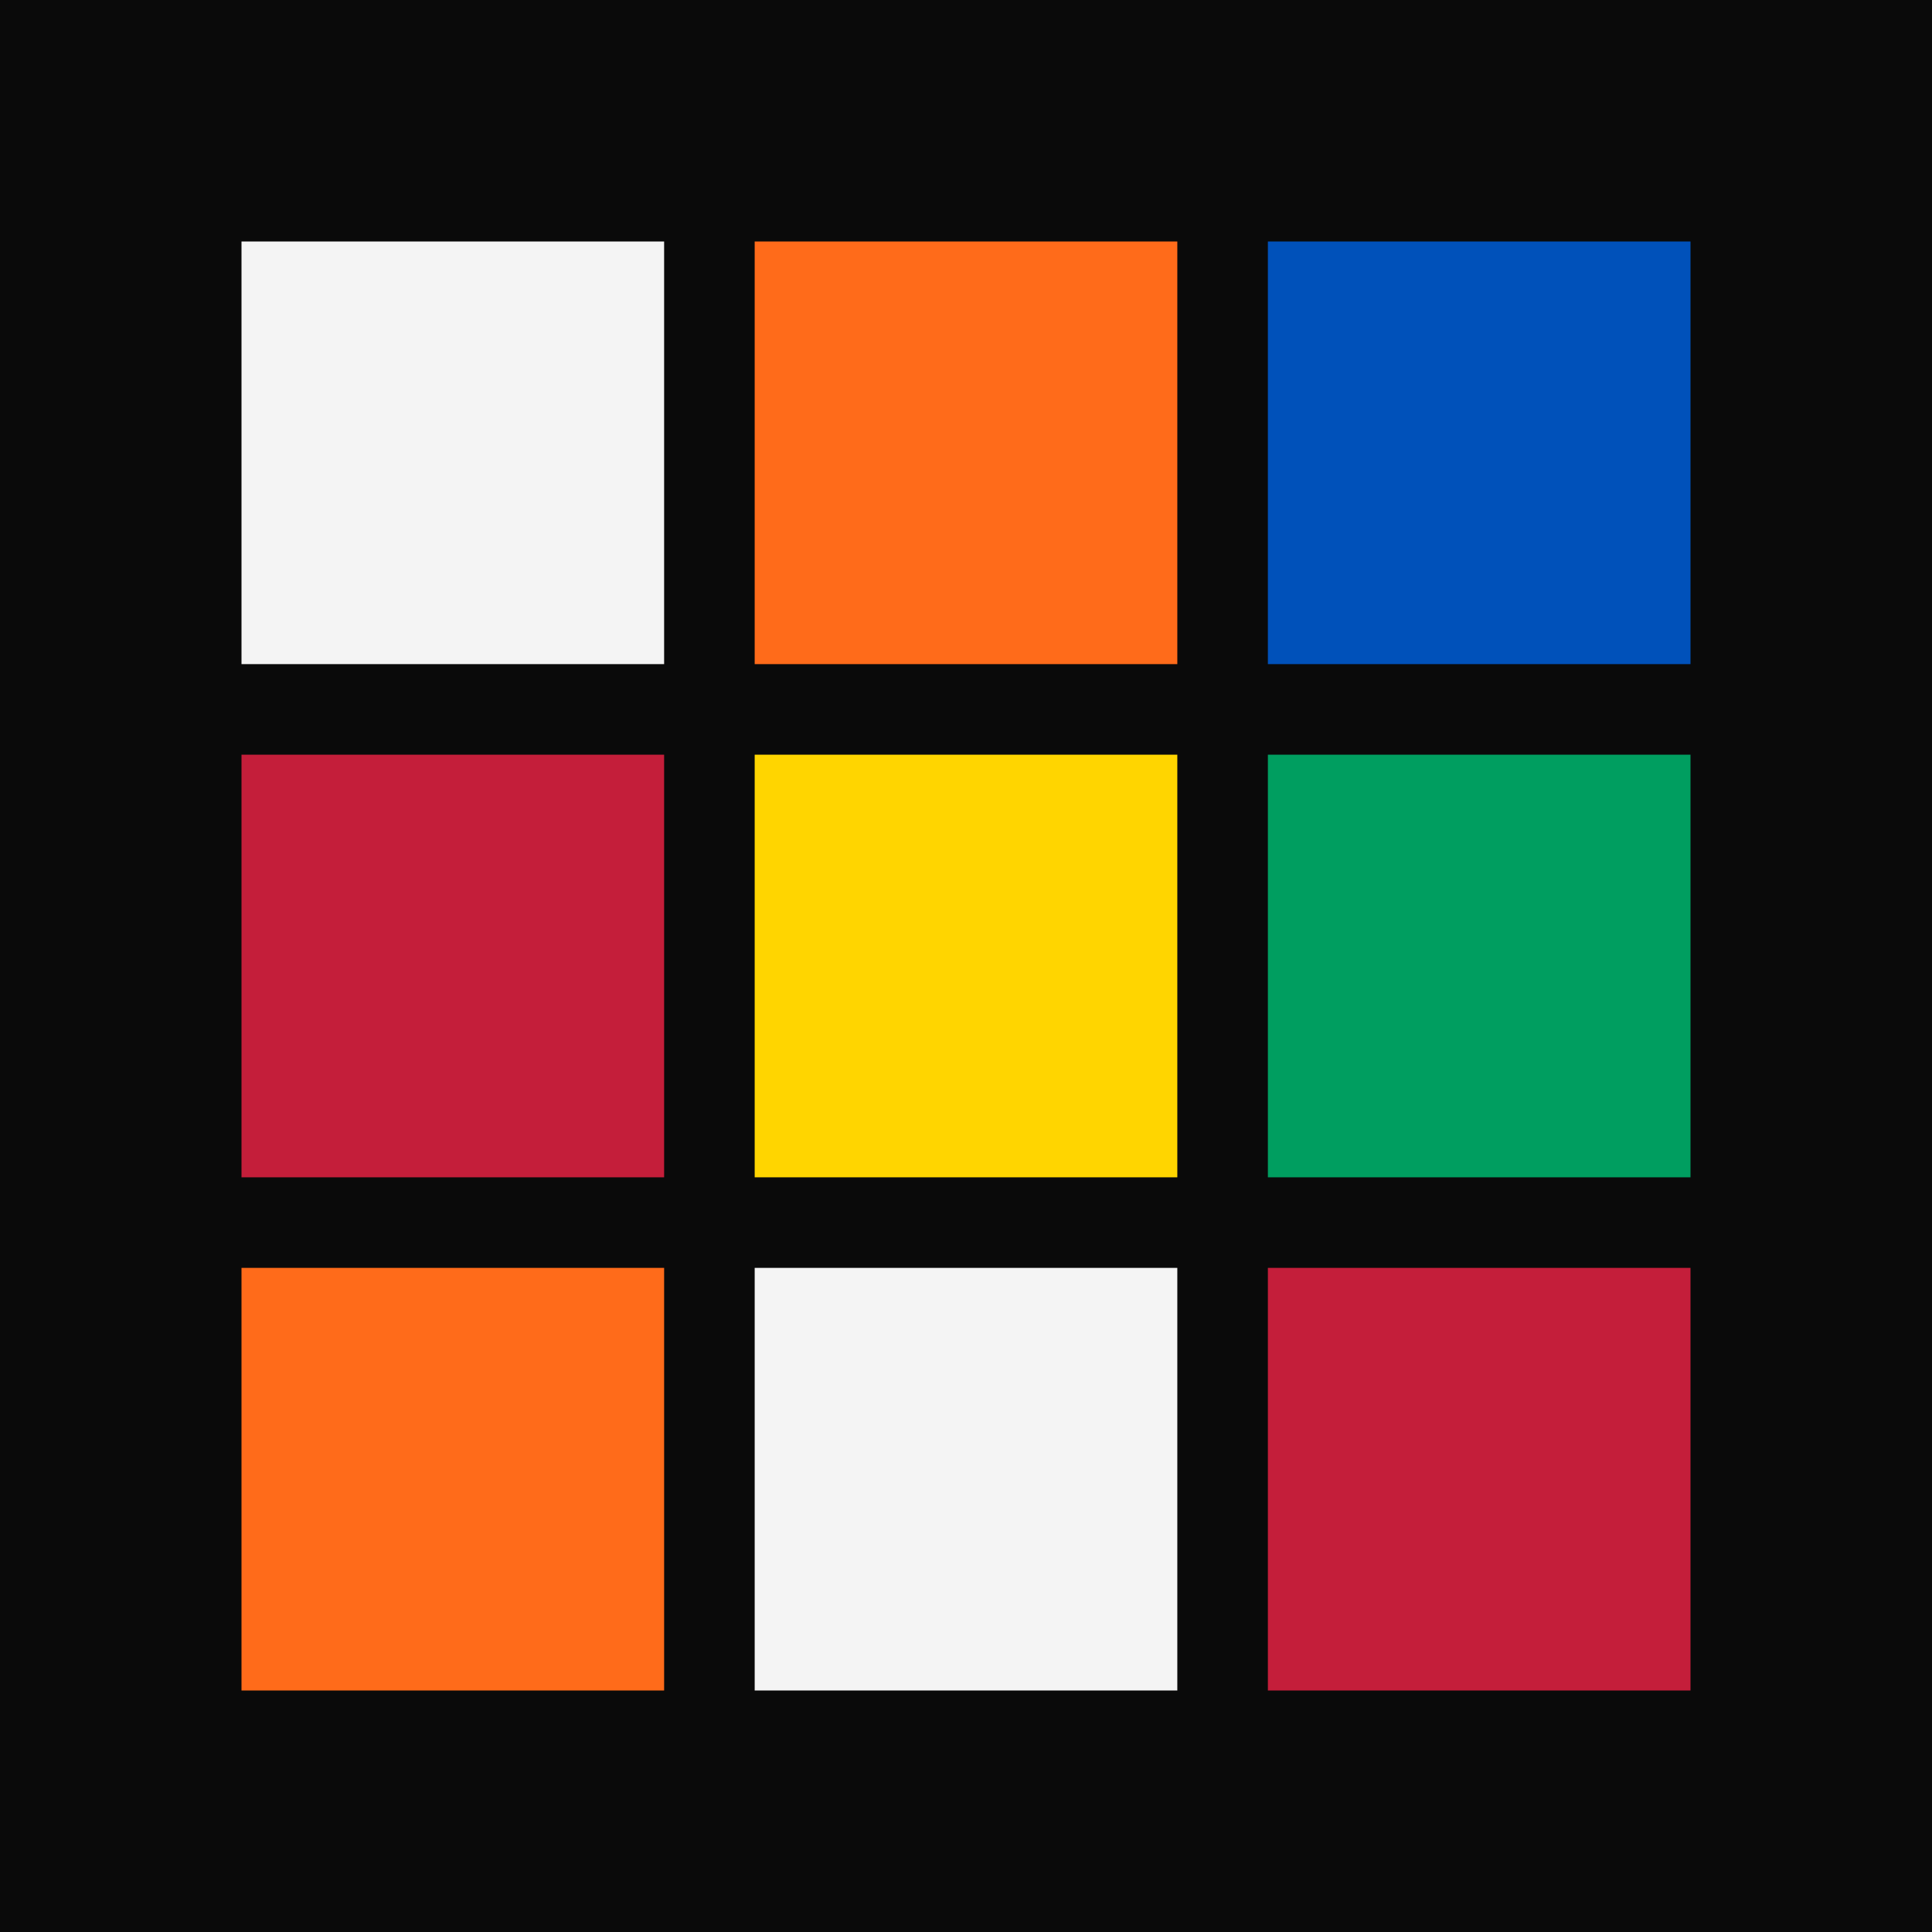
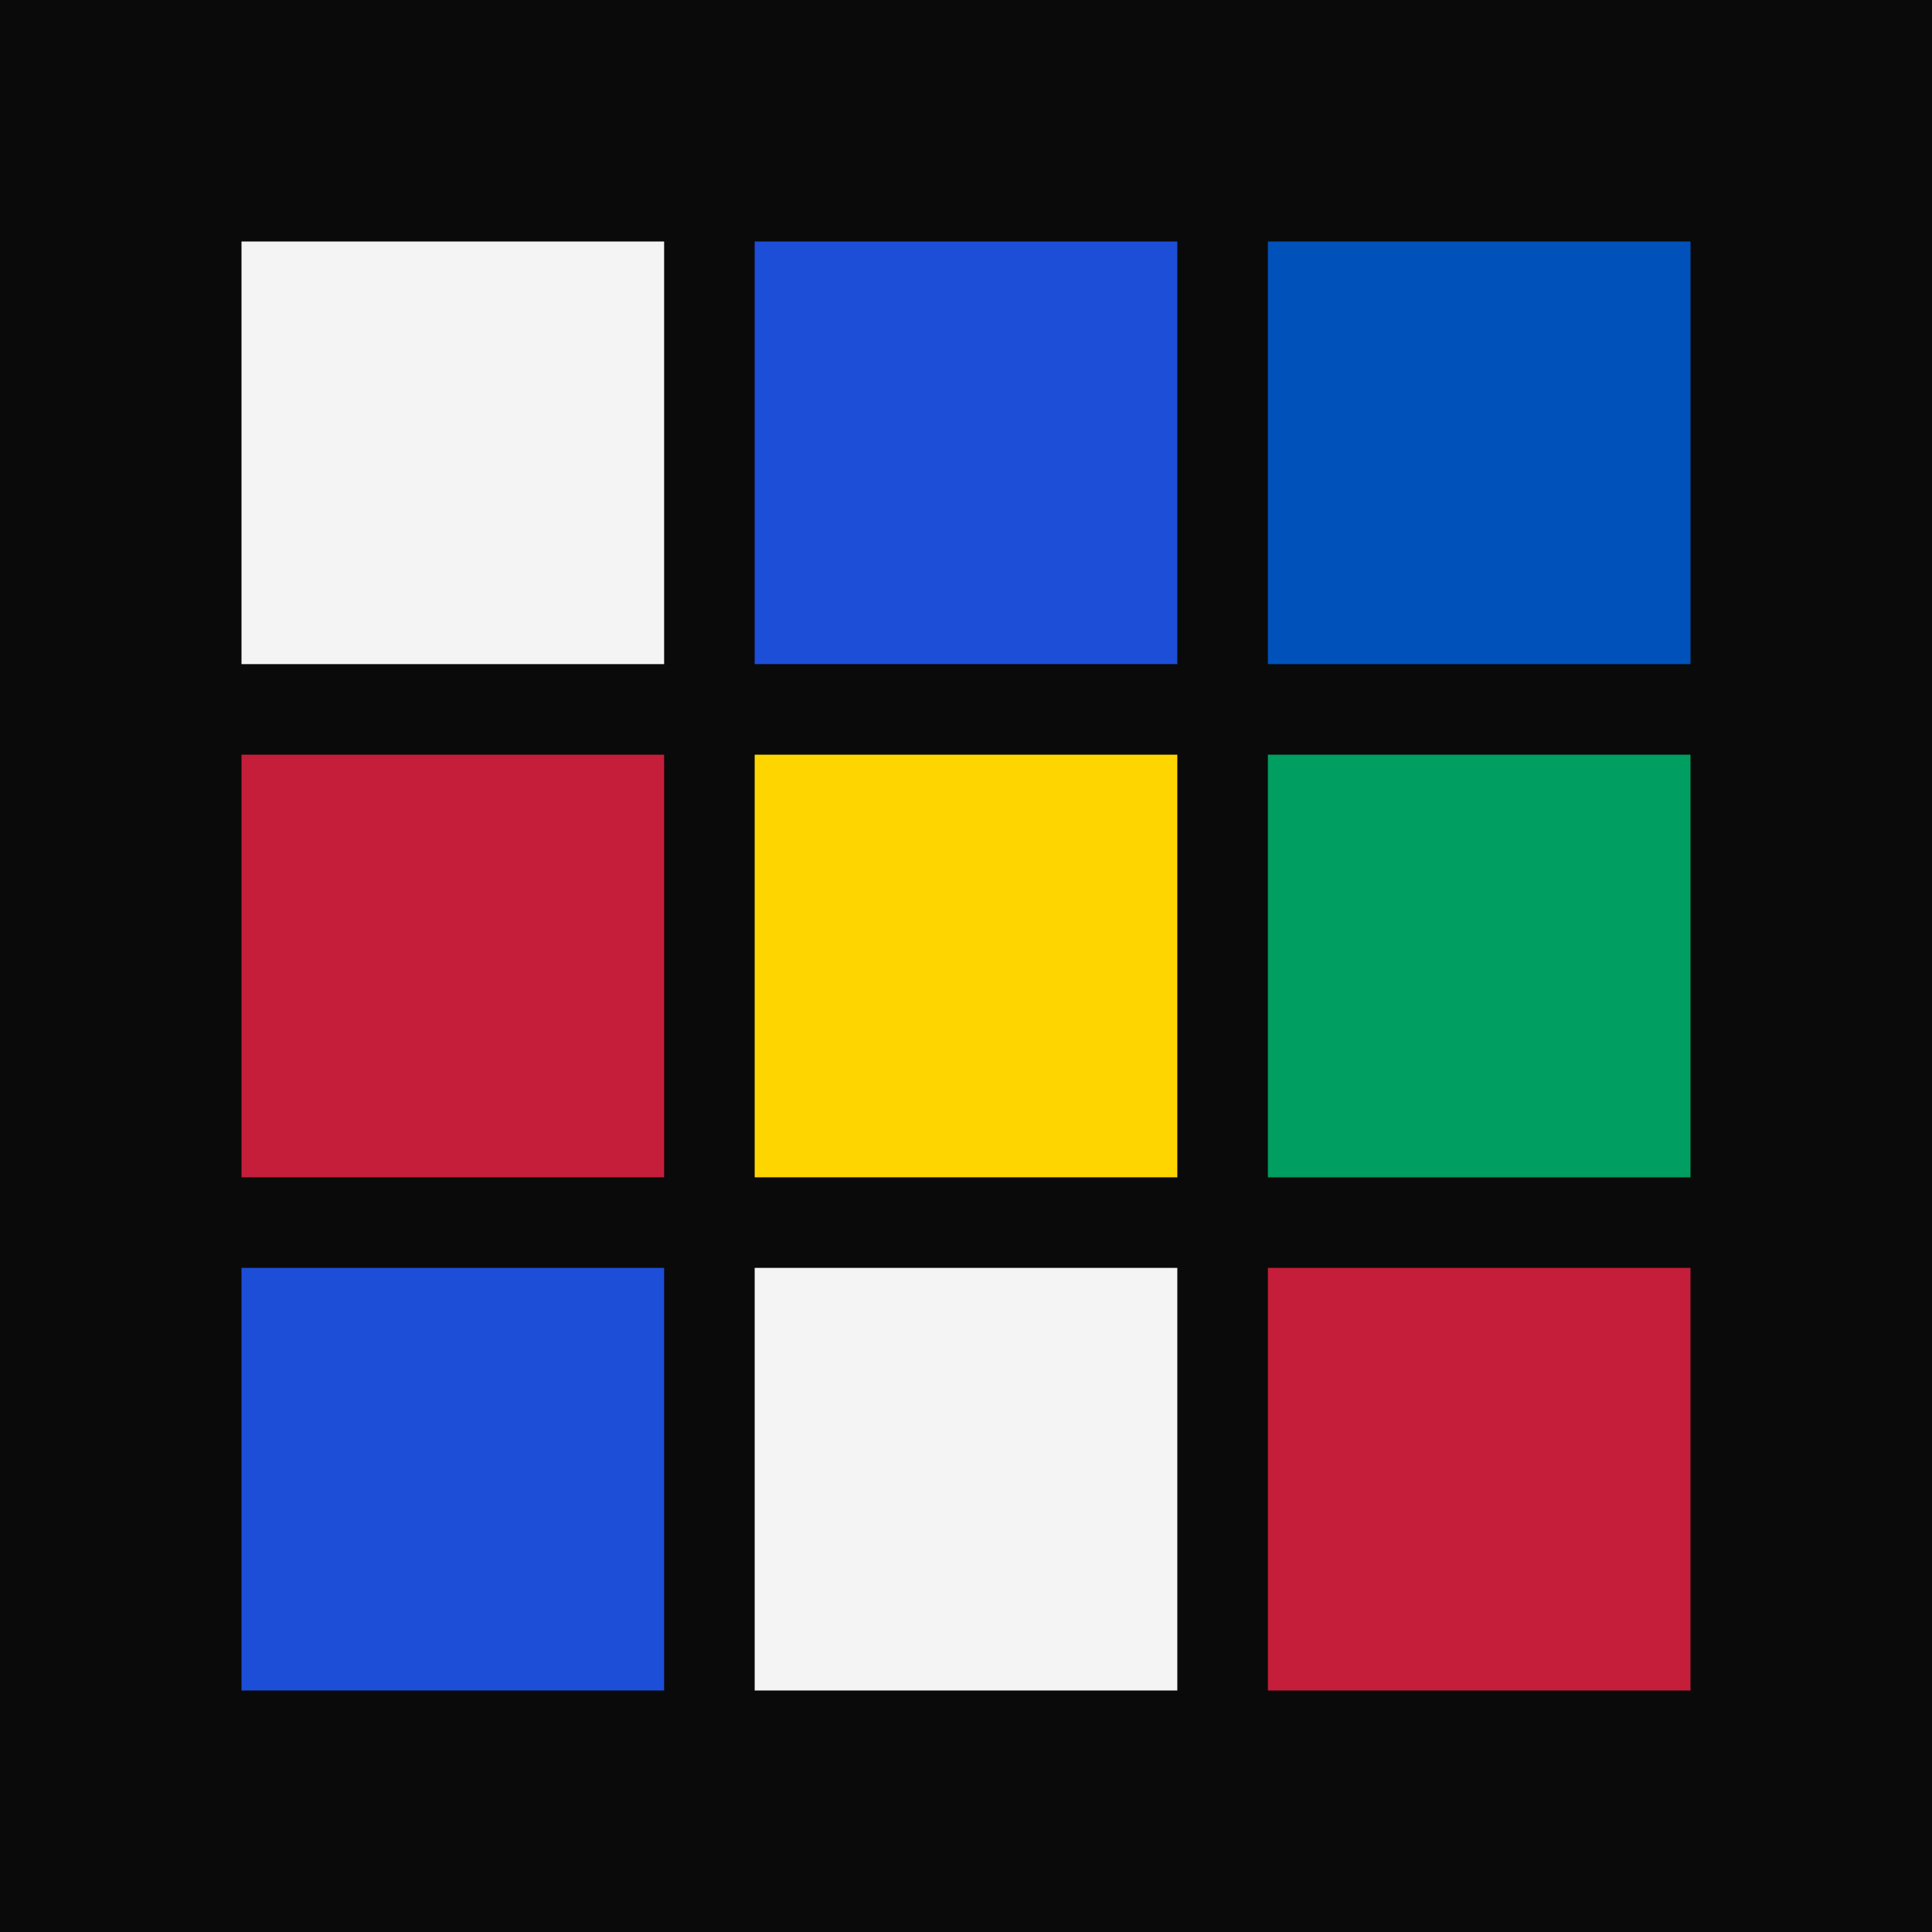
<svg xmlns="http://www.w3.org/2000/svg" viewBox="0 0 32 32">
  <rect width="32" height="32" fill="#0A0A0A" />
  <g transform="translate(4 4)">
    <rect x="0" y="0" width="7" height="7" fill="#F4F4F4" />
-     <rect x="8.5" y="0" width="7" height="7" fill="#FF6B1A" />
+     <rect x="8.5" y="0" width="7" height="7" fill="#1D4ED8" />
    <rect x="17" y="0" width="7" height="7" fill="#0051BA" />
    <rect x="0" y="8.5" width="7" height="7" fill="#C41E3A" />
    <rect x="8.5" y="8.5" width="7" height="7" fill="#FFD500" />
    <rect x="17" y="8.5" width="7" height="7" fill="#009E60" />
-     <rect x="0" y="17" width="7" height="7" fill="#FF6B1A" />
+     <rect x="0" y="17" width="7" height="7" fill="#1D4ED8" />
    <rect x="8.5" y="17" width="7" height="7" fill="#F4F4F4" />
    <rect x="17" y="17" width="7" height="7" fill="#C41E3A" />
  </g>
</svg>
